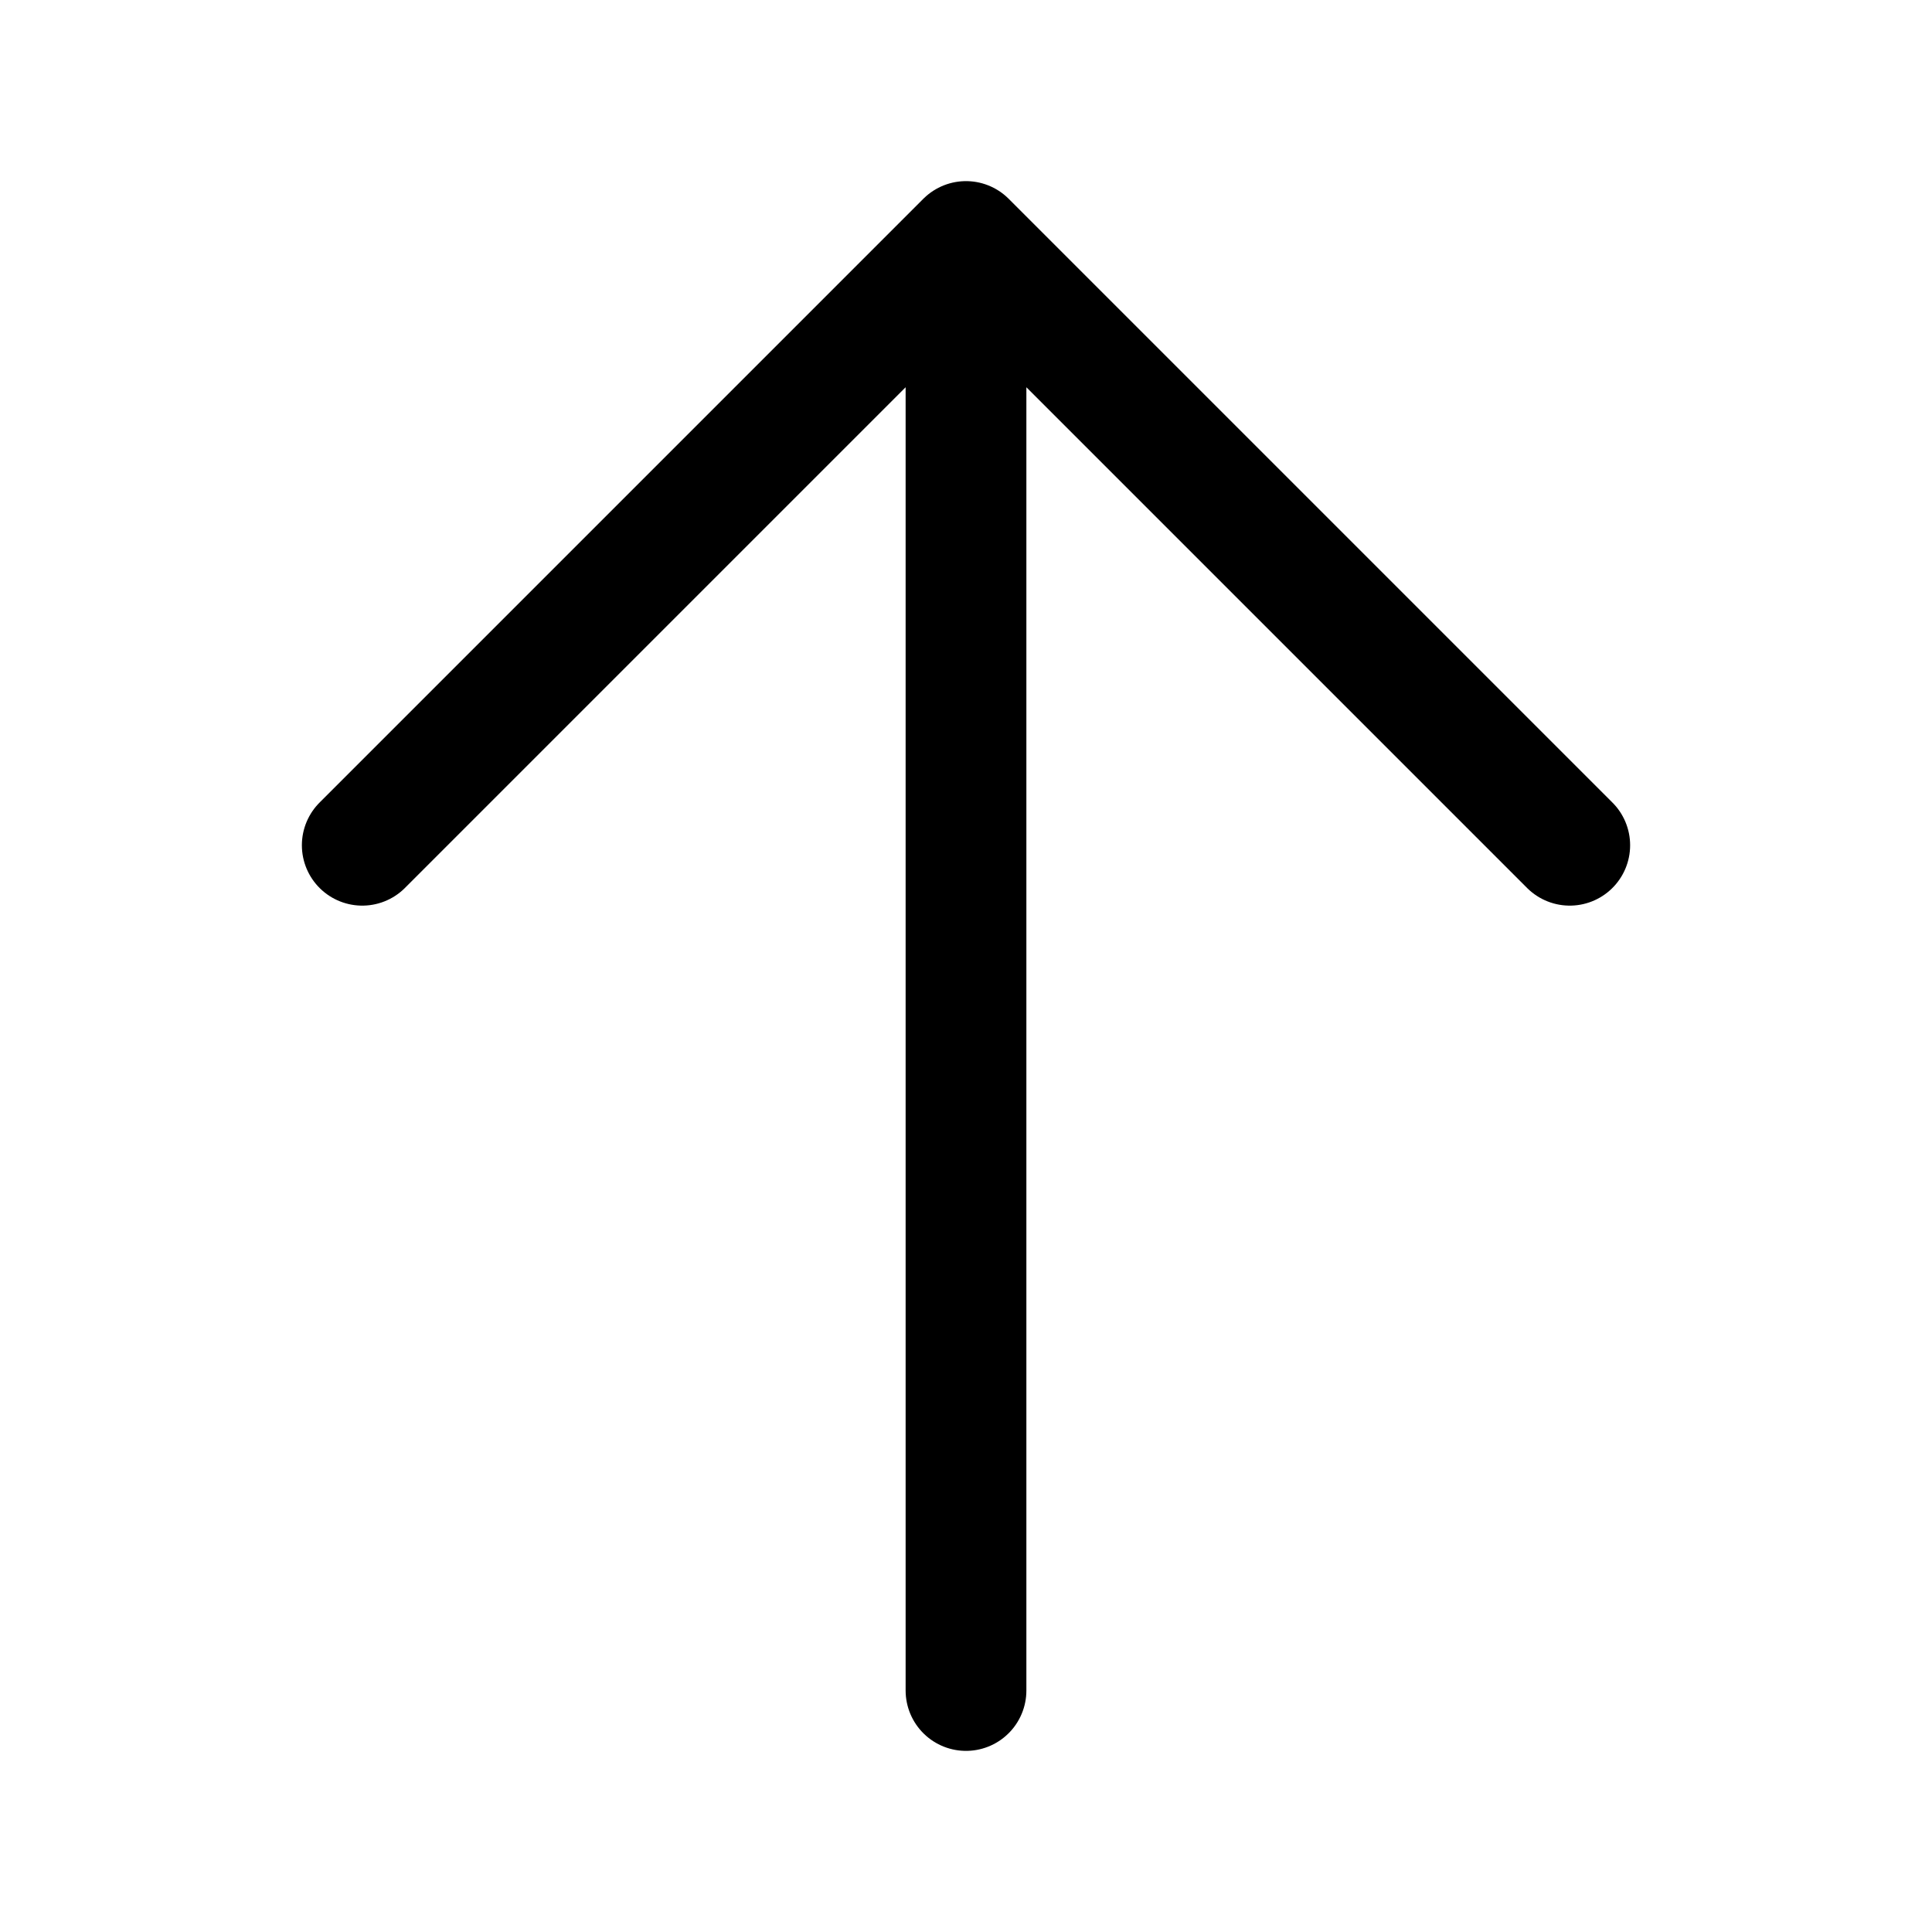
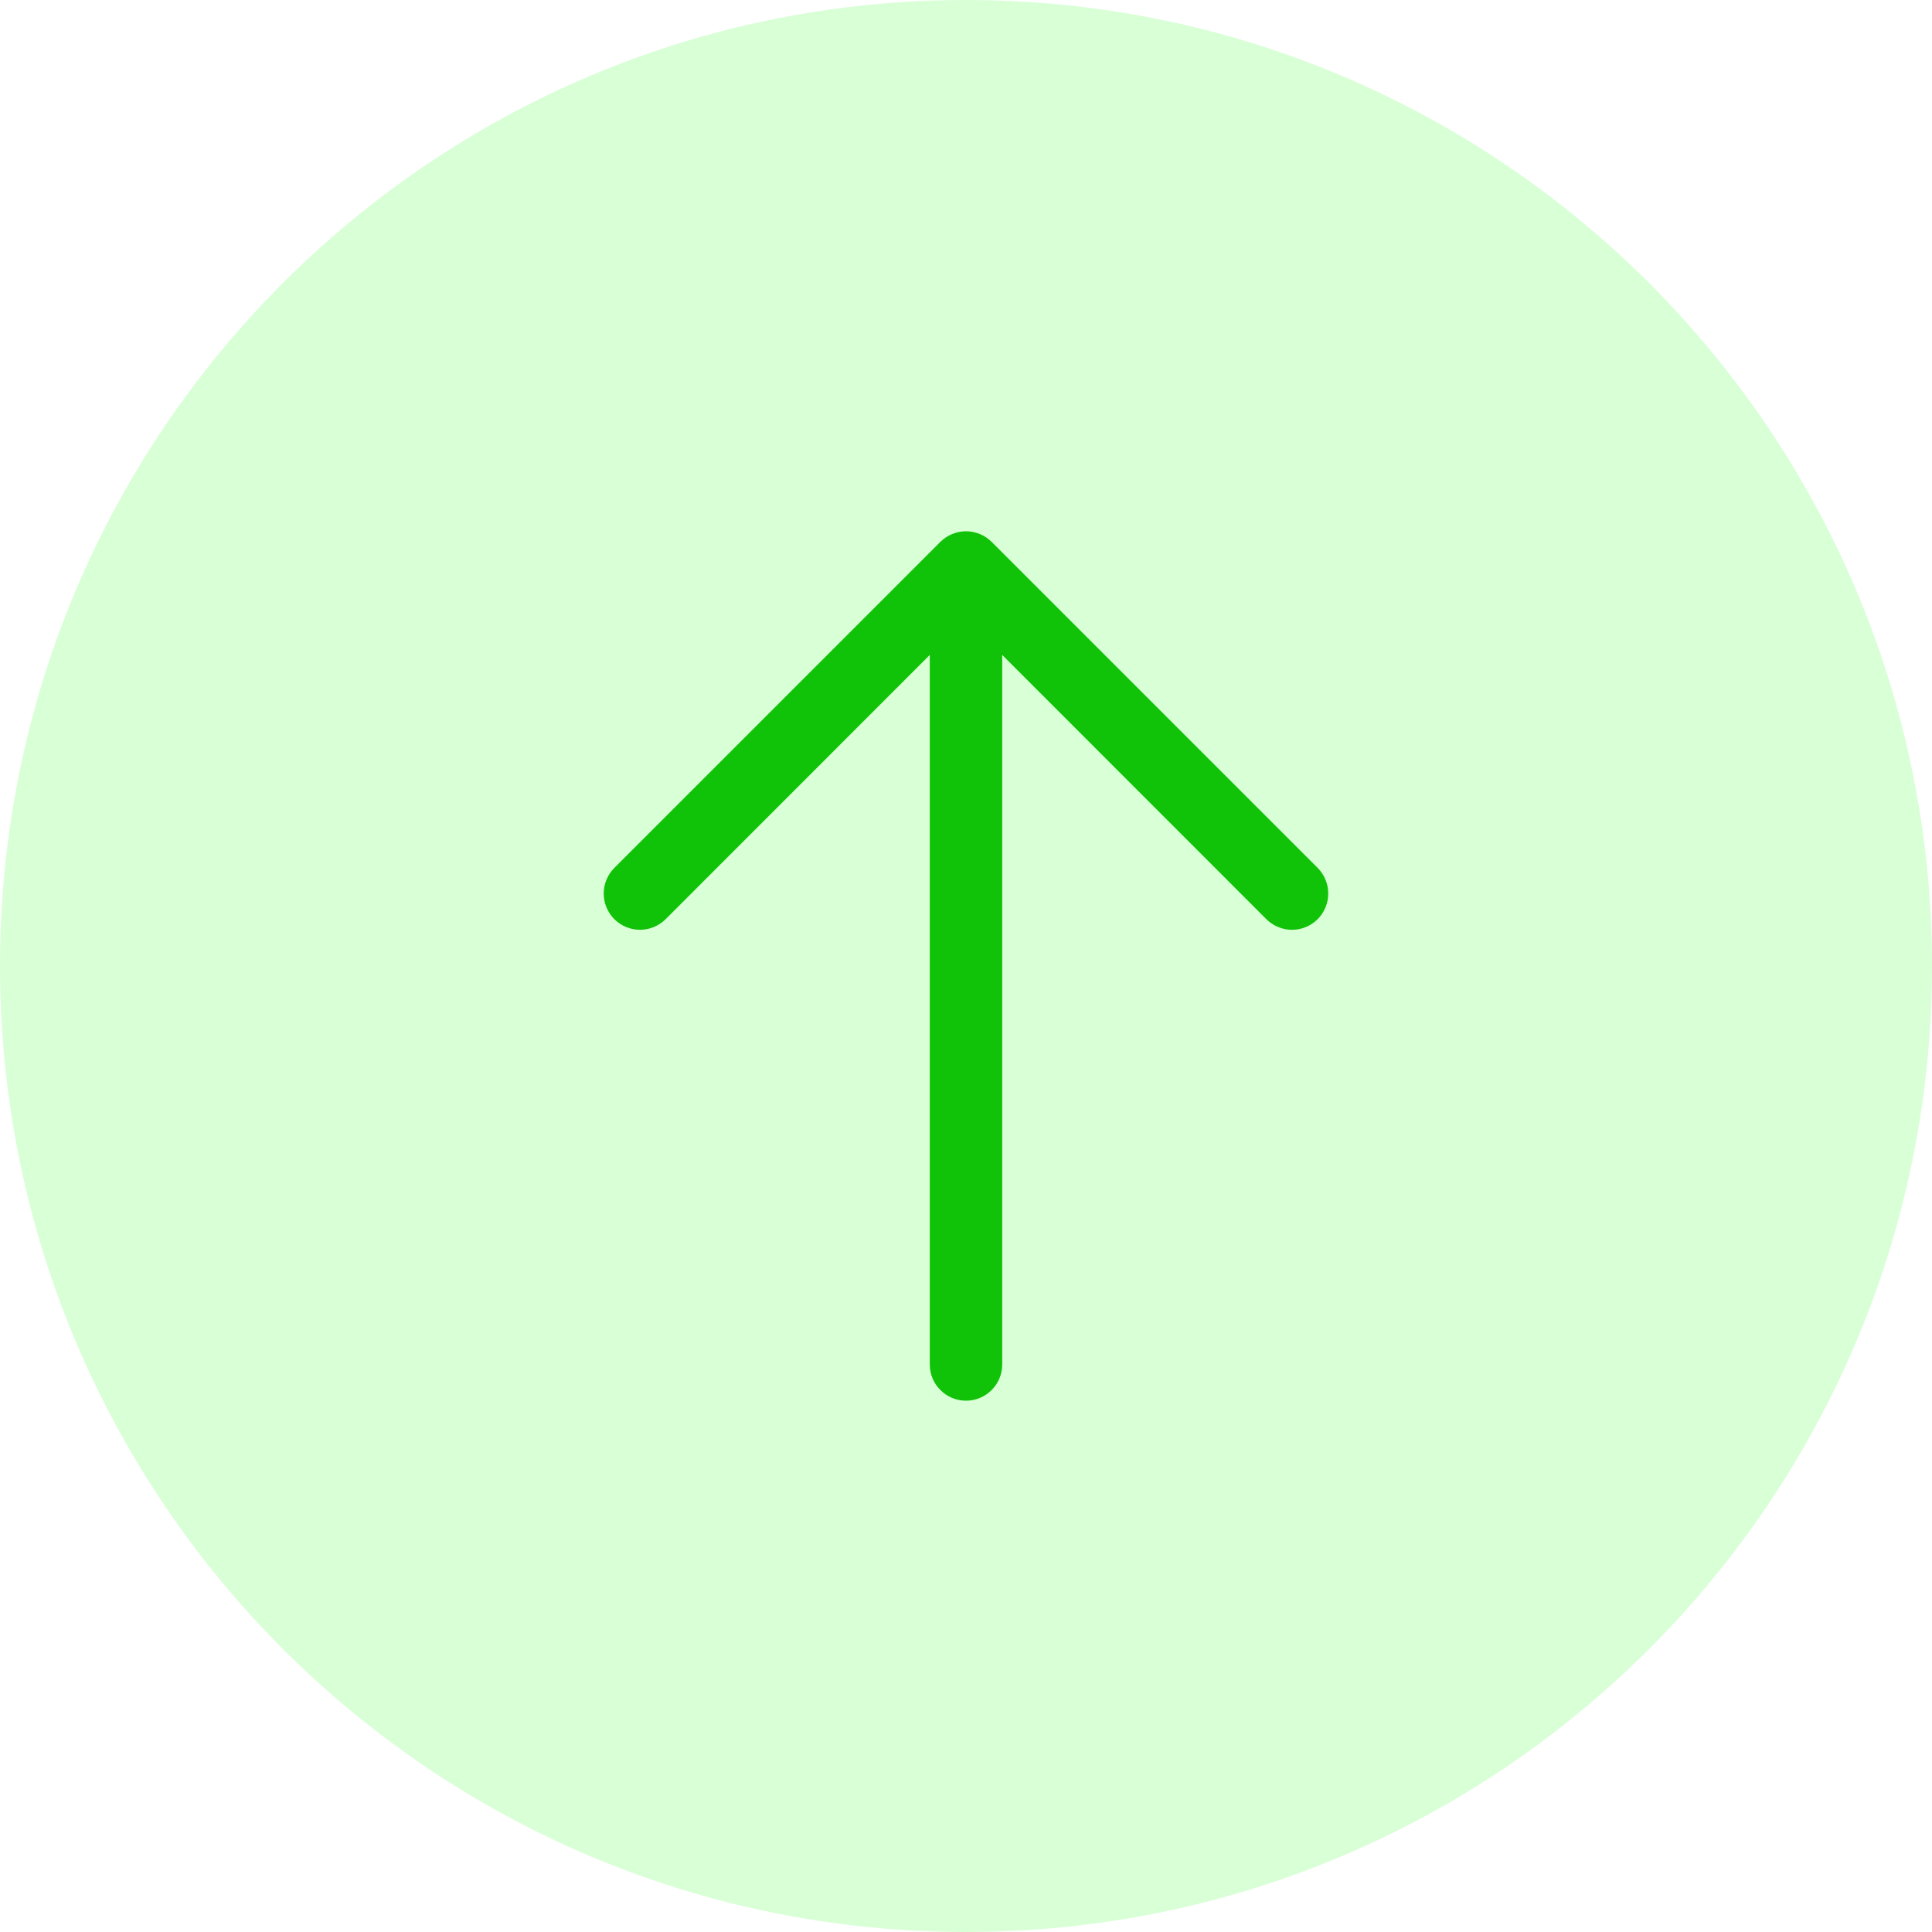
- <svg xmlns="http://www.w3.org/2000/svg" fill="none" viewBox="0 0 24 24" stroke-width="1.5" stroke="currentColor">
-   <path stroke-linecap="round" stroke-linejoin="round" d="M4.5 10.5 12 3m0 0 7.5 7.5M12 3v18" />
+ <svg xmlns="http://www.w3.org/2000/svg" width="40" height="40" viewBox="0 0 40 40" fill="none">
+   <rect width="40" height="40" rx="20" fill="#D9FFD7" />
+   <path d="M27.281 19.031C27.211 19.1 27.128 19.156 27.037 19.193C26.946 19.231 26.849 19.251 26.75 19.251C26.651 19.251 26.554 19.231 26.463 19.193C26.372 19.156 26.289 19.1 26.219 19.031L20.75 13.56V28.25C20.75 28.449 20.671 28.64 20.53 28.78C20.39 28.921 20.199 29 20 29C19.801 29 19.61 28.921 19.47 28.78C19.329 28.64 19.25 28.449 19.25 28.25V13.56L13.781 19.031C13.64 19.171 13.449 19.25 13.25 19.25C13.051 19.25 12.86 19.171 12.719 19.031C12.579 18.89 12.499 18.699 12.499 18.5C12.499 18.301 12.579 18.11 12.719 17.969L19.469 11.219C19.539 11.15 19.622 11.094 19.713 11.057C19.804 11.019 19.901 10.999 20 10.999C20.099 10.999 20.196 11.019 20.287 11.057C20.378 11.094 20.461 11.15 20.531 11.219L27.281 17.969C27.35 18.039 27.406 18.122 27.443 18.213C27.481 18.304 27.5 18.401 27.5 18.5C27.5 18.599 27.481 18.696 27.443 18.787C27.406 18.878 27.35 18.961 27.281 19.031Z" fill="#11C308" />
</svg>
